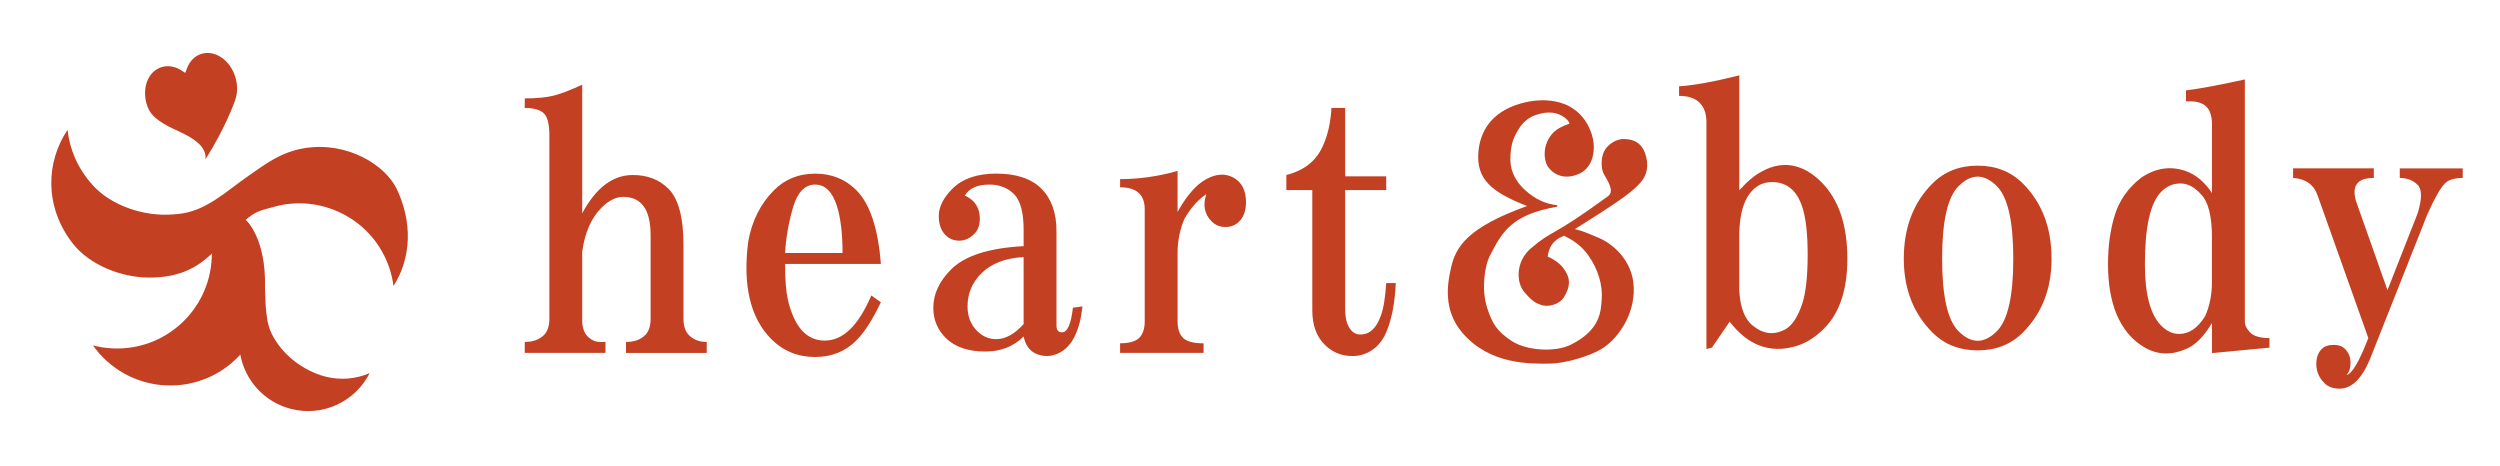
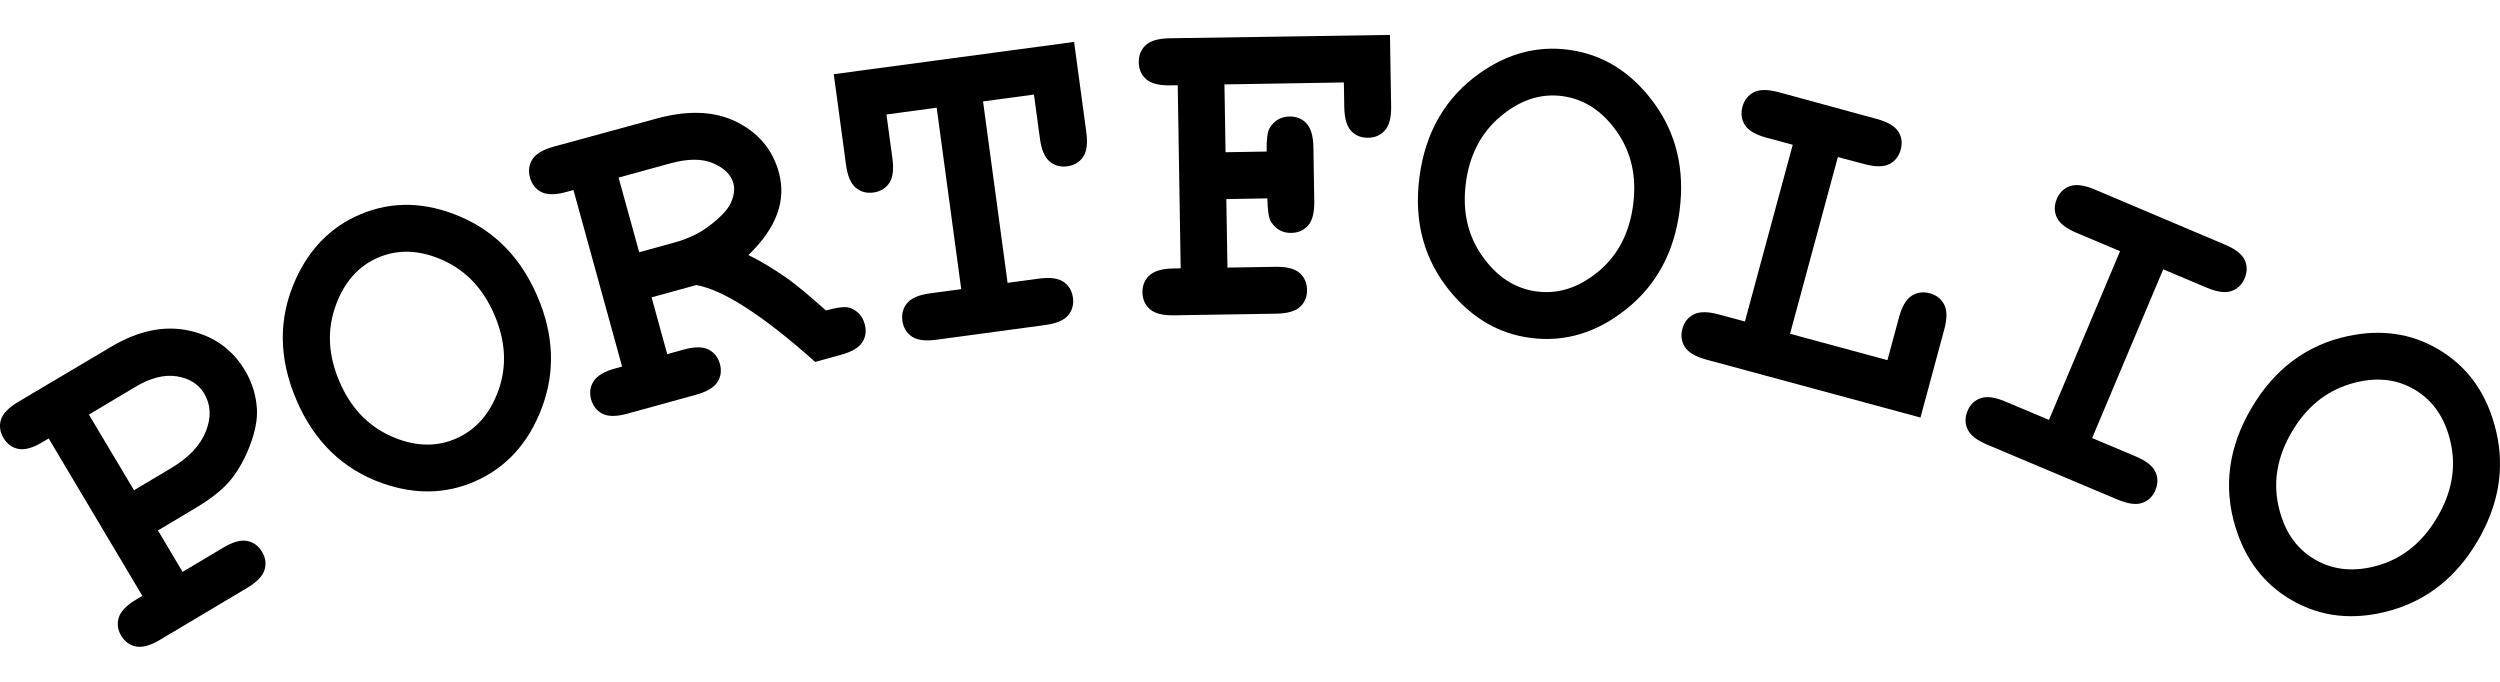
- <svg xmlns="http://www.w3.org/2000/svg" version="1.1" id="レイヤー_1" x="0px" y="0px" viewBox="0 0 713.67 132.92" style="enable-background:new 0 0 713.67 132.92;" xml:space="preserve">
-   <style type="text/css">
- 	.st0{fill:#C34022;}
- </style>
+ <svg xmlns="http://www.w3.org/2000/svg" version="1.1" id="レイヤー_1" x="0px" y="0px" viewBox="0 0 550 150" style="enable-background:new 0 0 550 150;" xml:space="preserve">
  <g>
-     <path class="st0" d="M41.76,29.34c-0.51-2-0.49-4.12,0.2-6.01c1.56-4.28,6.06-5.7,9.87-3.2l1.05,0.69l0.48-1.28   c1.59-4.28,5.99-5.71,9.81-3.16c3.78,2.53,5.51,8.05,3.93,12.31c0,0-2.6,7.59-8.46,16.82c0.68-5.19-7.63-7.83-10.43-9.36   C44.34,34.04,42.59,32.54,41.76,29.34z M113.26,53.96c-3.25-6.82-14-13.58-26.18-11.69c-6.88,1.07-11.36,4.62-15.94,7.78   c-6.67,4.6-12.42,10.39-20.49,11.05l-1.32,0.11c-8.06,0.66-17.6-2.43-22.97-8.47c-4.34-4.88-6.51-10.31-7.07-15.68c0,0,0,0,0,0   c-6.16,9.13-6.69,21.87,1.41,32.36c4.83,6.25,13.95,9.8,21.85,9.82c8.56,0.02,13.58-2.74,17.97-6.87c-0.04,0.4-0.07,0.82-0.08,1.25   c-0.65,14.92-13.27,26.49-28.2,25.84c-1.97-0.09-3.87-0.38-5.7-0.86c4.66,6.6,12.22,11.05,20.91,11.42   c8.33,0.36,15.94-3.08,21.15-8.79c0,0,0,0,0,0c1.34,7.29,6.77,13.52,14.43,15.49c9.13,2.36,18.42-2.1,22.49-10.2c0,0,0,0,0,0   c-3.87,1.66-8.29,2.11-12.68,0.97c-6.37-1.65-12.58-6.44-15.42-12.52c-1.06-2.26-1.37-4.91-1.59-7.92   c-0.03-0.48-0.17-3.88-0.17-4.39c0-0.01-0.02-0.31-0.01-0.57c0.34-14.36-5.51-19.34-5.51-19.34c2.9-2.5,4.35-2.69,8.26-3.76   c11.84-3.24,24.57,2.06,30.62,12.74c1.82,3.21,2.87,6.56,3.31,9.91C117.4,73.73,117.82,63.51,113.26,53.96z" />
-     <path class="st0" d="M172.85,100.74H149.8v-3.13c2.34,0,4.16-0.65,5.47-1.95c1.04-1.04,1.56-2.6,1.56-4.69V38.63   c0-3.12-0.52-5.21-1.56-6.25c-1.04-1.04-2.87-1.56-5.47-1.56v-2.73c3.38,0,6.12-0.26,8.2-0.78c2.08-0.52,4.82-1.56,8.2-3.13v36.72   c3.91-7.29,8.72-10.94,14.45-10.94c4.16,0,7.55,1.31,10.16,3.91c2.86,2.87,4.3,8.2,4.3,16.02v21.09c0,2.09,0.52,3.65,1.56,4.69   c1.3,1.31,2.99,1.95,5.08,1.95v3.13H178.7v-3.13c2.34,0,4.16-0.65,5.47-1.95c1.04-1.04,1.56-2.6,1.56-4.69V67.14   c0-7.29-2.61-10.94-7.81-10.94c-2.09,0-4.17,1.04-6.25,3.13c-2.87,2.87-4.69,7.03-5.47,12.5v19.53c0,2.09,0.52,3.65,1.56,4.69   c1.04,1.04,2.21,1.56,3.52,1.56h1.56V100.74z M251.46,86.28c-2.34,4.95-4.69,8.59-7.03,10.94c-3.13,3.12-7.03,4.69-11.72,4.69   c-4.95,0-9.12-1.7-12.5-5.08c-5.99-5.99-8.2-15.24-6.64-27.73c1.04-5.99,3.52-10.94,7.42-14.84c3.13-3.12,7.03-4.69,11.72-4.69   c4.69,0,8.59,1.56,11.72,4.69c3.91,3.91,6.25,10.94,7.03,21.09h-27.34c0,4.43,0.26,7.81,0.78,10.16   c1.82,7.81,5.33,11.72,10.55,11.72c5.21,0,9.63-4.3,13.28-12.89L251.46,86.28z M240.52,72.22c0-5.47-0.53-9.89-1.56-13.28   c-1.31-4.16-3.39-6.25-6.25-6.25c-2.87,0-4.95,2.09-6.25,6.25c-1.31,4.43-2.09,8.86-2.34,13.28H240.52z M309.02,87.46   c-0.78,7.03-3,11.46-6.64,13.28c-2.09,1.04-4.17,1.17-6.25,0.39c-2.09-0.78-3.39-2.47-3.91-5.08c-2.87,2.87-6.51,4.3-10.94,4.3   c-4.95,0-8.73-1.3-11.33-3.91c-2.34-2.34-3.52-5.21-3.52-8.59c0-3.91,1.69-7.55,5.08-10.94c3.91-3.91,10.8-6.12,20.7-6.64v-4.69   c0-4.94-0.92-8.33-2.73-10.16c-1.82-1.82-4.17-2.73-7.03-2.73c-3.39,0-5.73,1.04-7.03,3.12c1.04,0.52,1.82,1.04,2.34,1.56   c1.3,1.31,1.95,3,1.95,5.08c0,1.83-0.52,3.26-1.56,4.3c-1.31,1.31-2.73,1.95-4.3,1.95c-1.56,0-2.87-0.52-3.91-1.56   c-1.31-1.3-1.95-3.13-1.95-5.47c0-2.6,1.3-5.21,3.91-7.81c2.86-2.86,7.03-4.3,12.5-4.3c5.72,0,10.02,1.43,12.89,4.3   c2.86,2.87,4.3,6.9,4.3,12.11v26.95c0,1.31,0.52,1.95,1.56,1.95c1.56,0,2.6-2.34,3.13-7.03L309.02,87.46z M292.22,73.39   c-5.21,0.26-9.25,1.82-12.11,4.69c-2.61,2.61-3.91,5.73-3.91,9.37c0,2.87,0.91,5.21,2.73,7.03c1.56,1.56,3.38,2.34,5.47,2.34   c2.6,0,5.21-1.43,7.81-4.3V73.39z M343.58,100.74h-23.83V98c2.6,0,4.42-0.52,5.47-1.56c1.04-1.04,1.56-2.6,1.56-4.69V59.72   c0-4.16-2.34-6.25-7.03-6.25v-2.34c5.47,0,10.94-0.78,16.41-2.34V60.5c2.6-4.69,5.33-7.81,8.2-9.37c2.86-1.56,5.47-1.69,7.81-0.39   c2.34,1.31,3.52,3.65,3.52,7.03c0,2.34-0.65,4.17-1.95,5.47c-1.04,1.04-2.34,1.56-3.91,1.56c-1.56,0-2.87-0.52-3.91-1.56   c-2.09-2.08-2.61-4.69-1.56-7.81c-2.34,1.56-4.43,3.91-6.25,7.03c-1.31,3.13-1.95,6.38-1.95,9.77v19.53c0,2.09,0.52,3.65,1.56,4.69   c1.04,1.04,2.99,1.56,5.86,1.56V100.74z M374.63,54.25h-7.42v-4.3c5.21-1.3,8.72-4.16,10.55-8.59c1.3-2.86,2.08-6.38,2.34-10.55   H384v19.53h11.72v3.91H384v33.99c0,2.61,0.52,4.56,1.56,5.86c1.04,1.31,2.47,1.7,4.3,1.17c1.82-0.52,3.25-2.21,4.3-5.08   c0.78-2.08,1.3-5.21,1.56-9.38h2.73c-0.26,5.73-1.17,10.42-2.73,14.06c-1.56,3.65-4.17,5.86-7.81,6.64   c-3.91,0.52-7.17-0.52-9.77-3.13c-2.34-2.34-3.52-5.6-3.52-9.77V54.25z M468.78,42.08c-1.29-1.83-3.18-2.43-5.6-2.38   c-1.57,0.04-4.15,1.26-5.28,3.55c-0.94,1.91-0.91,5.07,0.07,6.66c1.82,2.98,2.61,4.96,1.02,6.13c-16.26,11.93-15.64,9.41-22,14.88   c-4.36,3.75-4.21,9.77-1.8,12.52c2.41,2.74,3.19,3.02,4.61,3.56c2.15,0.82,5.34-0.08,6.64-2.14c1.89-3.01,1.61-5.04,0.94-6.5   c-1.22-2.66-3.2-4.05-5.58-5.12c0.38-2.43,1.24-4.61,4.7-5.95c0.69,0.49,4,1.62,6.75,5.39c2.97,4.08,4.35,8.77,3.97,13.03   c-0.26,2.95-0.23,8.45-8.8,12.69c-4.62,2.28-12.66,1.64-16.73-0.97c-4.38-2.8-5.73-5.14-7.17-9.61   c-1.68-5.22-0.71-11.87,0.75-14.73c3.54-6.91,6.23-11.81,19.26-14.09l0-0.42c-3.34-0.35-6.27-1.72-9.05-4.21   c-3.6-3.22-4.27-6.55-4.31-8.54c-0.09-4.77,1.15-7.06,2.45-9.12c1.13-1.79,2.66-3.12,4.63-3.82c3.89-1.4,6.53-0.72,8.37,0.64   c0.8,0.59,1.34,1.25,1.43,1.79c-1.05,0.33-2.02,0.73-2.88,1.21c-3.25,1.82-4.95,5.89-3.92,9.63c0.13,0.48,0.31,0.92,0.55,1.3   c0.95,1.52,4.06,4.43,9.12,2.08c3.08-1.43,4.3-4.97,4.03-8.45c-0.25-3.22-2.15-7.7-6.01-10.16c-3-2.05-8.44-3.26-14.99-1.34   c-8.38,2.46-11.42,8.08-11.91,13.72c-0.68,7.87,3.74,11.53,13.89,15.5c-17.09,6.18-20.39,11.62-21.74,17.76   c-0.93,4.19-2.4,11.83,3.3,18.47c7.78,9.06,19.22,8.83,25.05,8.76c4.16-0.05,11.01-2.02,14.64-4.18c4.18-2.49,9.55-9.31,9.2-17.68   c-0.33-7.84-6.25-12.61-10.49-14.26c-2.1-0.82-3.4-1.55-6.3-2.29c12.84-8.03,17.24-11.06,19.42-14.19   C471.23,47.99,469.93,43.7,468.78,42.08z M488.69,99.24l-1.56,0.39V34.79c0-2.34-0.65-4.16-1.95-5.47   c-1.31-1.3-3.26-1.95-5.86-1.95v-2.73c4.16-0.26,9.89-1.3,17.19-3.13v32.81c2.34-2.6,4.55-4.43,6.64-5.47   c2.86-1.56,5.73-2.08,8.59-1.56c2.86,0.52,5.6,2.09,8.2,4.69c4.94,4.95,7.42,12.24,7.42,21.88c0,8.86-2.22,15.5-6.64,19.92   c-2.61,2.61-5.34,4.3-8.2,5.08c-7.29,2.08-13.54-0.26-18.75-7.03L488.69,99.24z M496.5,82.83c0.26,4.95,1.56,8.34,3.91,10.16   c2.86,2.34,5.86,2.73,8.98,1.17c2.08-1.04,3.77-3.52,5.08-7.42c1.04-3.12,1.56-7.81,1.56-14.06c0-5.99-0.52-10.55-1.56-13.67   c-1.56-4.69-4.43-7.03-8.59-7.03c-1.31,0-2.48,0.26-3.52,0.78c-3.91,2.09-5.86,7.03-5.86,14.84V82.83z M564.56,100.02   c-5.21,0-9.51-1.7-12.89-5.08c-5.47-5.47-8.2-12.5-8.2-21.09c0-8.85,2.73-16.02,8.2-21.48c3.38-3.38,7.68-5.08,12.89-5.08   c5.21,0,9.5,1.7,12.89,5.08c5.47,5.47,8.2,12.63,8.2,21.48c0,8.59-2.73,15.62-8.2,21.09C574.07,98.32,569.77,100.02,564.56,100.02z    M554.41,73.85c0,10.68,1.56,17.58,4.69,20.7c1.82,1.82,3.64,2.73,5.47,2.73c1.82,0,3.64-0.91,5.47-2.73   c3.13-3.13,4.69-10.02,4.69-20.7c0-10.67-1.56-17.58-4.69-20.7c-1.82-1.82-3.65-2.73-5.47-2.73c-1.83,0-3.65,0.92-5.47,2.73   C555.97,56.27,554.41,63.17,554.41,73.85z M647.86,99.24l-16.41,1.56v-8.59c-2.34,3.91-4.82,6.38-7.42,7.42   c-4.17,1.82-8.07,1.69-11.72-0.39c-3.65-2.08-6.38-5.33-8.2-9.77c-1.56-3.91-2.34-8.59-2.34-14.06c0-5.21,0.65-9.89,1.95-14.06   c1.3-4.16,3.77-7.68,7.42-10.55c4.16-2.86,8.46-3.52,12.89-1.95c2.86,1.04,5.33,3.12,7.42,6.25V35.57c0-2.34-0.52-4.03-1.56-5.08   c-1.04-1.04-2.61-1.56-4.69-1.56h-1.17V25.8c4.16-0.52,9.77-1.56,16.8-3.12v69.14c0,1.04,0.52,2.09,1.56,3.13   c1.04,1.04,2.86,1.56,5.47,1.56V99.24z M631.45,67.99c0-6.25-1.04-10.41-3.13-12.5c-1.82-2.08-3.78-3.12-5.86-3.12   c-2.09,0-3.91,0.78-5.47,2.34c-3.12,3.12-4.69,10.03-4.69,20.7c0,8.59,1.56,14.45,4.69,17.58c1.56,1.56,3.25,2.34,5.08,2.34   c2.86,0,5.33-1.69,7.42-5.08c1.3-2.86,1.95-6.12,1.95-9.77V67.99z M685.06,48.07h17.97v2.73c-2.34,0-4.04,0.52-5.08,1.56   c-1.31,1.31-3,4.3-5.08,8.98l-16.41,41.41c-2.34,5.47-5.21,8.2-8.59,8.2c-1.83,0-3.26-0.52-4.3-1.56   c-1.56-1.56-2.34-3.39-2.34-5.47c0-1.83,0.52-3.26,1.56-4.3c0.78-0.78,1.95-1.17,3.52-1.17c1.3,0,2.34,0.39,3.13,1.17   c1.04,1.04,1.56,2.34,1.56,3.91c0,1.56-0.39,2.73-1.17,3.52c1.56-0.26,3.64-3.78,6.25-10.55l-14.45-40.63   c-1.04-3.12-3.39-4.82-7.03-5.08v-2.73h23.05v2.73c-4.69,0-6.38,2.22-5.08,6.64l8.98,25.39l8.59-21.87c1.3-4.16,1.3-6.9,0-8.2   c-1.31-1.3-3-1.95-5.08-1.95V48.07z" />
+     <path d="M34.75,116.7l5.42,9.11l8.93-5.32c2.13-1.27,3.89-1.76,5.29-1.48c1.39,0.28,2.49,1.08,3.27,2.41   c0.77,1.29,0.95,2.62,0.53,3.98c-0.42,1.36-1.69,2.67-3.82,3.94l-19.16,11.41c-2.13,1.27-3.89,1.76-5.29,1.48   c-1.39-0.28-2.49-1.08-3.27-2.4c-0.77-1.3-0.94-2.63-0.51-3.99c0.43-1.37,1.7-2.68,3.8-3.93l1.38-0.82L10.71,96.46l-1.38,0.82   c-2.13,1.27-3.89,1.76-5.29,1.48c-1.39-0.28-2.49-1.08-3.27-2.4c-0.79-1.32-0.97-2.67-0.56-4.02s1.69-2.67,3.82-3.94L24.43,76.3   c5.98-3.56,11.7-4.75,17.14-3.57c5.44,1.18,9.56,4.12,12.35,8.81c1.54,2.59,2.41,5.39,2.6,8.39c0.14,2.26-0.34,4.85-1.42,7.77   c-1.08,2.93-2.46,5.46-4.13,7.6c-1.67,2.14-4.28,4.28-7.85,6.4L34.75,116.7z M29.48,107.85l8.2-4.88c3.86-2.3,6.39-4.99,7.61-8.07   c1.22-3.08,1.1-5.85-0.35-8.3c-1.23-2.07-3.23-3.34-5.98-3.8c-2.75-0.46-5.83,0.31-9.22,2.34l-10.18,6.07L29.48,107.85z" />
+     <path d="M118.27,65.29c3.59,8.41,3.9,16.55,0.94,24.42s-7.95,13.3-14.97,16.3c-6.31,2.69-13,2.8-20.07,0.32   c-8.74-3.08-15.07-9.21-18.98-18.39c-3.92-9.18-3.97-18-0.15-26.47c3.1-6.82,7.8-11.57,14.12-14.27c7.02-2.99,14.4-2.84,22.13,0.47   C109,50.97,114.67,56.85,118.27,65.29z M108.8,69.33c-2.46-5.76-6.23-9.78-11.32-12.07c-5.09-2.29-9.85-2.49-14.29-0.59   c-4.4,1.88-7.54,5.46-9.4,10.73c-1.86,5.27-1.58,10.77,0.87,16.5c2.44,5.73,6.21,9.74,11.3,12.03c5.09,2.29,9.84,2.49,14.24,0.61   c4.44-1.89,7.59-5.46,9.47-10.7C111.54,80.59,111.25,75.09,108.8,69.33z" />
+     <path d="M143.35,65.42l3.44,12.49l3.58-0.99c2.39-0.66,4.22-0.67,5.49-0.03c1.27,0.64,2.11,1.7,2.52,3.19   c0.4,1.45,0.22,2.78-0.55,3.98c-0.76,1.2-2.34,2.13-4.73,2.79L138.05,91c-2.39,0.66-4.22,0.67-5.49,0.03   c-1.27-0.64-2.11-1.7-2.52-3.19c-0.4-1.45-0.21-2.78,0.57-3.99c0.78-1.2,2.35-2.13,4.7-2.78l1.55-0.43l-10.7-38.84l-1.55,0.43   c-2.39,0.66-4.22,0.67-5.49,0.03c-1.27-0.64-2.11-1.7-2.52-3.19c-0.41-1.48-0.23-2.83,0.53-4.03c0.76-1.2,2.34-2.13,4.73-2.79   l22.48-6.14c7.01-1.93,12.92-1.69,17.73,0.72c4.81,2.41,7.9,6.1,9.27,11.07c0.85,3.1,0.73,6.17-0.38,9.2   c-1.11,3.03-3.22,6.04-6.32,9.01c2.6,1.26,5.5,3,8.68,5.22c1.99,1.43,4.78,3.75,8.38,6.97c2.52-0.69,4.25-0.89,5.2-0.6   c1.73,0.6,2.84,1.8,3.34,3.61c0.4,1.45,0.23,2.78-0.52,3.97c-0.75,1.2-2.32,2.12-4.71,2.78l-5.67,1.56   c-11.46-10.21-20.19-15.85-26.17-16.91L143.35,65.42z M140.62,55.49l7.75-2.13c2.87-0.79,5.32-1.93,7.34-3.43   c2.71-2,4.42-3.79,5.11-5.37c0.69-1.58,0.87-3,0.52-4.26c-0.52-1.87-2-3.33-4.44-4.38c-2.44-1.05-5.58-1.04-9.43,0.02l-11.38,3.13   L140.62,55.49z" />
+     <path d="M216.27,22.31l5.4,39.92l6.87-0.93c2.46-0.33,4.27-0.1,5.44,0.71c1.17,0.8,1.86,1.97,2.07,3.5   c0.2,1.49-0.16,2.78-1.07,3.87c-0.92,1.09-2.6,1.8-5.06,2.13l-23.89,3.23c-2.46,0.33-4.27,0.1-5.44-0.71   c-1.17-0.8-1.86-1.97-2.07-3.5c-0.2-1.49,0.16-2.78,1.07-3.87c0.92-1.09,2.6-1.8,5.06-2.13l6.82-0.92l-5.4-39.92l-11.05,1.5   l1.31,9.66c0.33,2.46,0.1,4.27-0.71,5.44c-0.8,1.17-1.97,1.86-3.5,2.07c-1.49,0.2-2.78-0.16-3.87-1.07   c-1.09-0.92-1.8-2.6-2.13-5.06l-2.69-19.91l52.87-7.1l2.69,19.86c0.33,2.46,0.1,4.27-0.71,5.44c-0.8,1.17-1.97,1.86-3.5,2.07   c-1.49,0.2-2.78-0.16-3.87-1.07c-1.09-0.92-1.8-2.6-2.13-5.06l-1.31-9.66L216.27,22.31z" />
+     <path d="M269.79,43.8l0.25,15.07l10.55-0.17c2.48-0.04,4.25,0.41,5.32,1.35c1.07,0.94,1.62,2.18,1.64,3.72   c0.02,1.51-0.48,2.75-1.52,3.72c-1.04,0.97-2.8,1.48-5.28,1.52l-22.45,0.36c-2.48,0.04-4.25-0.41-5.32-1.35   c-1.07-0.94-1.62-2.18-1.64-3.72c-0.02-1.51,0.49-2.75,1.55-3.72c1.06-0.97,2.81-1.48,5.25-1.52l1.61-0.03l-0.65-40.28l-1.61,0.03   c-2.48,0.04-4.25-0.41-5.32-1.35c-1.07-0.94-1.62-2.18-1.64-3.72c-0.02-1.54,0.48-2.8,1.52-3.77c1.04-0.97,2.8-1.48,5.27-1.52   l48.47-0.74l0.26,15.72c0.04,2.44-0.41,4.2-1.35,5.27c-0.94,1.07-2.18,1.62-3.72,1.64c-1.51,0.02-2.75-0.47-3.72-1.5   c-0.97-1.02-1.48-2.77-1.52-5.25l-0.09-5.42l-26.27,0.43l0.24,14.92l9.04-0.15c-0.04-2.68,0.18-4.41,0.67-5.18   c1.01-1.66,2.47-2.5,4.38-2.53c1.51-0.02,2.75,0.48,3.72,1.52c0.97,1.04,1.48,2.8,1.52,5.28l0.19,11.85   c0.04,2.48-0.41,4.25-1.35,5.32c-0.94,1.07-2.18,1.62-3.72,1.64c-1.88,0.03-3.35-0.77-4.41-2.39c-0.52-0.76-0.79-2.5-0.84-5.21   L269.79,43.8z" />
+     <path d="M369.5,46.41c-1.19,9.06-5.05,16.23-11.6,21.51c-6.55,5.27-13.61,7.41-21.18,6.42c-6.81-0.89-12.62-4.2-17.44-9.93   c-5.96-7.09-8.29-15.59-7-25.48c1.3-9.89,5.74-17.52,13.33-22.88c6.13-4.3,12.6-6,19.41-5.11c7.57,0.99,13.84,4.88,18.82,11.66   C368.8,29.37,370.69,37.31,369.5,46.41z M359.29,45.07c0.81-6.21-0.39-11.59-3.61-16.15c-3.22-4.56-7.22-7.15-12-7.78   c-4.75-0.62-9.26,0.86-13.55,4.46c-4.29,3.59-6.83,8.48-7.64,14.65c-0.81,6.18,0.4,11.54,3.62,16.1c3.22,4.56,7.2,7.15,11.95,7.77   c4.78,0.63,9.31-0.84,13.6-4.4C355.93,56.17,358.48,51.28,359.29,45.07z" />
+     <path d="M404.33,34.55l-10.52,38.88l21.43,5.8l2.54-9.41c0.65-2.39,1.57-3.97,2.77-4.74c1.2-0.77,2.54-0.95,4.03-0.55   c1.45,0.39,2.5,1.22,3.15,2.49c0.65,1.27,0.65,3.1,0,5.49l-5.23,19.35l-47.08-12.74c-2.39-0.65-3.97-1.57-4.74-2.77   c-0.77-1.2-0.95-2.54-0.55-4.03c0.39-1.45,1.22-2.5,2.49-3.15c1.27-0.65,3.1-0.64,5.49,0l5.77,1.56l10.52-38.88l-5.77-1.56   c-2.39-0.65-3.97-1.57-4.74-2.77c-0.77-1.2-0.95-2.54-0.55-4.03c0.4-1.49,1.24-2.55,2.51-3.2c1.27-0.65,3.1-0.64,5.49,0l21.51,5.87   c2.39,0.65,3.97,1.56,4.75,2.74c0.77,1.18,0.96,2.51,0.56,4c-0.4,1.49-1.24,2.55-2.51,3.2c-1.27,0.65-3.1,0.64-5.49,0L404.33,34.55   z" />
+     <path d="M475.91,59.25l-15.64,37.12l9.58,4.04c2.28,0.96,3.73,2.09,4.33,3.38c0.6,1.29,0.6,2.64,0,4.06   c-0.58,1.39-1.55,2.32-2.89,2.79c-1.34,0.47-3.15,0.22-5.44-0.74L437.2,97.83c-2.28-0.96-3.73-2.09-4.33-3.38   c-0.6-1.29-0.6-2.64-0.01-4.06c0.59-1.39,1.55-2.32,2.89-2.79c1.34-0.47,3.15-0.22,5.44,0.74l9.58,4.04l15.64-37.12l-9.58-4.04   c-2.28-0.96-3.73-2.09-4.33-3.38c-0.6-1.29-0.6-2.64-0.01-4.06s1.57-2.36,2.91-2.83c1.34-0.47,3.16-0.22,5.44,0.74l28.63,12.12   c2.28,0.96,3.73,2.08,4.34,3.35c0.61,1.27,0.61,2.62,0.02,4.04s-1.57,2.36-2.91,2.83c-1.34,0.47-3.16,0.22-5.44-0.74L475.91,59.25z   " />
+     <path d="M545.05,119.06c-4.64,7.88-11.01,12.95-19.1,15.24c-8.09,2.28-15.43,1.49-22-2.39c-5.91-3.49-9.97-8.81-12.16-15.97   c-2.7-8.86-1.52-17.59,3.55-26.19c5.07-8.6,12.14-13.87,21.23-15.82c7.33-1.55,13.95-0.58,19.86,2.91   c6.58,3.88,10.82,9.91,12.74,18.1C551.08,103.11,549.71,111.15,545.05,119.06z M536.18,113.83c3.18-5.39,4.18-10.82,3.01-16.27   c-1.18-5.46-3.84-9.41-7.99-11.86c-4.13-2.43-8.86-2.84-14.21-1.21c-5.35,1.63-9.61,5.12-12.77,10.49   c-3.17,5.37-4.16,10.78-2.98,16.23c1.18,5.46,3.83,9.4,7.95,11.83c4.15,2.45,8.9,2.88,14.23,1.28   C528.74,122.72,533,119.22,536.18,113.83z" />
  </g>
</svg>
